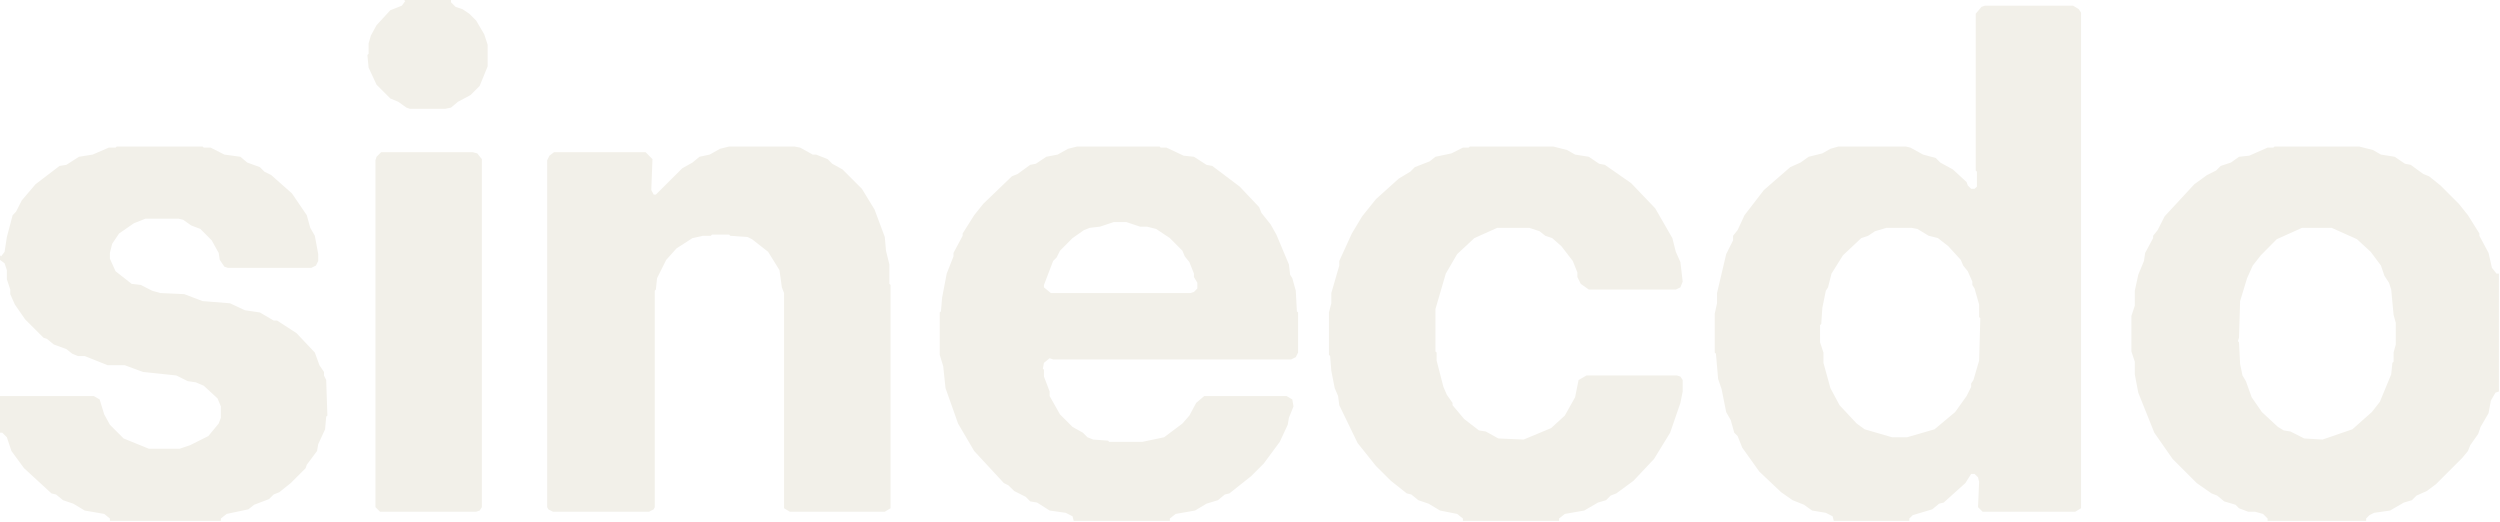
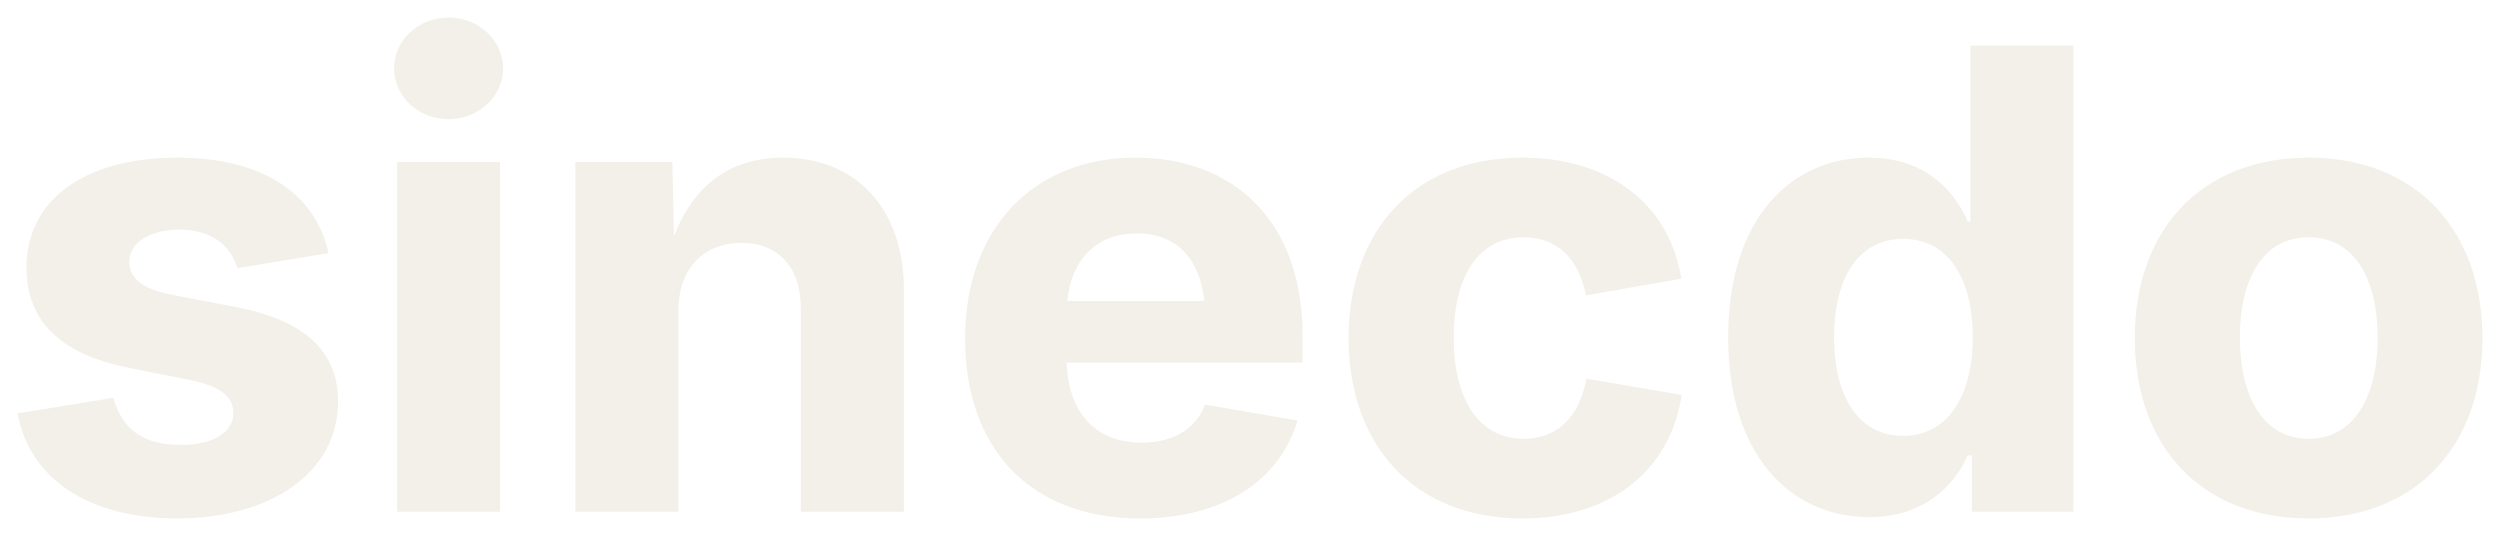
- <svg xmlns="http://www.w3.org/2000/svg" viewBox="0 0 273 57" role="img" aria-label="Sinecdo wordmark">
-   <path fill="#F2F0E9" fill-rule="evenodd" d="M41.62,16.62L41.12,17.12L41.00,17.50L41.00,55.38L41.50,55.88L52.00,55.88L52.38,55.75L52.62,55.38L52.62,17.38L52.12,16.75L51.62,16.62ZM247.62,16.12L245.62,17.00L244.50,17.12L243.62,17.75L242.50,18.12L242.00,18.62L241.00,19.12L239.62,20.12L236.38,23.62L235.62,25.12L235.12,25.75L235.12,26.00L234.25,27.62L234.12,28.50L233.50,30.00L233.12,31.75L233.12,33.38L232.75,34.50L232.75,38.38L233.12,39.50L233.12,40.88L233.50,42.88L235.25,47.25L237.25,50.12L239.88,52.75L241.50,53.88L242.12,54.12L242.88,54.75L244.12,55.12L244.50,55.50L245.50,55.88L246.25,55.88L247.12,56.12L247.62,56.62L247.62,56.88L258.38,56.88L258.38,56.62L258.75,56.25L259.25,56.00L261.00,55.75L262.50,54.88L263.38,54.62L263.88,54.12L265.00,53.62L266.00,52.88L268.88,50.00L269.50,49.25L269.75,48.62L270.62,47.38L270.88,46.62L271.75,45.12L272.00,43.75L272.50,42.88L272.88,42.75L272.88,29.88L272.62,29.88L272.12,29.25L271.75,27.62L270.75,25.75L270.75,25.50L269.50,23.50L268.50,22.25L266.50,20.25L265.25,19.25L264.62,19.00L263.25,18.00L262.62,17.88L261.50,17.12L260.00,16.88L259.12,16.38L257.62,16.00L248.38,16.00L248.25,16.12ZM251.38,24.88L254.62,24.88L257.38,26.12L258.88,27.50L260.00,29.00L260.38,30.12L260.88,30.88L261.12,31.62L261.38,34.38L261.62,35.25L261.62,37.62L261.38,38.50L261.38,39.50L261.25,39.62L261.12,40.88L259.88,43.88L259.00,45.00L256.88,46.88L253.62,48.00L251.62,47.88L250.12,47.12L249.38,47.00L248.75,46.62L247.00,45.00L245.88,43.38L245.25,41.62L244.88,41.00L244.62,39.75L244.50,37.38L244.38,37.25L244.50,36.88L244.62,32.88L245.38,30.38L246.00,29.00L246.88,27.88L248.62,26.12ZM159.75,16.12L158.50,16.75L156.75,17.12L156.12,17.62L154.50,18.25L154.00,18.75L152.75,19.50L150.25,21.75L148.75,23.62L147.62,25.50L146.25,28.50L146.25,29.00L145.38,32.00L145.38,33.12L145.12,34.12L145.12,38.75L145.25,38.88L145.38,40.50L145.75,42.38L146.12,43.25L146.25,44.25L148.25,48.38L150.25,50.88L151.88,52.50L153.62,53.88L154.12,54.00L154.88,54.62L156.00,55.00L157.25,55.75L159.12,56.12L159.75,56.62L159.75,56.88L170.25,56.88L170.25,56.62L170.88,56.12L173.00,55.75L174.50,54.88L175.38,54.62L175.88,54.12L176.50,53.88L178.38,52.50L180.62,50.12L182.38,47.25L183.50,44.00L183.75,42.75L183.75,41.50L183.50,41.12L183.12,41.00L173.25,41.00L172.38,41.50L172.00,43.38L170.88,45.38L169.38,46.75L166.38,48.00L163.62,47.88L162.25,47.12L161.50,47.00L159.88,45.75L158.62,44.25L158.62,44.00L158.00,43.12L157.62,42.25L156.88,39.38L156.88,38.50L156.75,38.38L156.75,33.75L157.88,29.88L159.12,27.75L161.00,26.00L163.50,24.88L167.00,24.88L168.12,25.25L168.75,25.75L169.50,26.00L170.50,26.88L171.75,28.50L172.25,29.75L172.25,30.25L172.62,31.00L173.50,31.62L183.00,31.62L183.50,31.38L183.75,30.75L183.50,28.62L183.00,27.50L182.62,26.00L180.75,22.75L178.12,20.00L175.25,18.00L174.62,17.88L173.50,17.12L172.00,16.88L171.12,16.38L169.62,16.00L160.50,16.00L160.38,16.12ZM116.62,16.25L115.50,16.88L114.25,17.12L113.12,17.88L112.50,18.00L111.12,19.00L110.50,19.25L107.38,22.25L106.38,23.50L105.12,25.50L105.12,25.75L104.12,27.62L104.12,28.00L103.38,29.88L102.88,32.50L102.75,34.00L102.62,34.12L102.62,38.75L103.00,40.00L103.25,42.38L104.62,46.25L106.38,49.25L109.62,52.75L110.12,53.00L110.75,53.62L112.00,54.25L112.50,54.75L113.25,54.88L114.62,55.75L116.38,56.00L117.12,56.38L117.25,56.88L127.75,56.88L127.75,56.62L128.38,56.12L130.50,55.75L131.75,55.00L133.00,54.62L133.75,54.00L134.25,53.88L136.62,52.00L138.00,50.62L139.75,48.25L140.62,46.38L140.75,45.62L141.25,44.38L141.12,43.62L140.50,43.25L131.50,43.25L130.62,44.00L129.88,45.38L129.12,46.25L127.12,47.75L124.75,48.25L121.12,48.25L121.00,48.12L119.38,48.00L118.75,47.75L118.25,47.25L117.12,46.62L115.75,45.25L114.62,43.25L114.62,42.75L114.00,41.12L114.00,40.38L113.88,40.25L114.00,39.62L114.62,39.12L115.00,39.25L141.00,39.25L141.50,39.00L141.75,38.50L141.75,34.12L141.62,34.00L141.50,31.75L141.12,30.38L140.88,30.00L140.75,28.88L139.38,25.62L138.75,24.50L137.75,23.25L137.50,22.62L135.38,20.38L132.38,18.12L131.75,18.00L130.38,17.12L129.25,17.00L127.38,16.12L126.75,16.12L126.62,16.00L117.62,16.00ZM114.00,31.12L115.00,28.50L115.38,28.12L115.75,27.38L117.12,26.00L118.38,25.12L119.00,24.88L120.12,24.75L121.62,24.25L123.00,24.25L124.50,24.75L125.25,24.75L126.25,25.00L127.75,26.00L129.12,27.38L129.38,28.00L129.88,28.62L130.38,29.88L130.38,30.25L130.75,30.88L130.75,31.50L130.38,31.88L130.00,32.00L114.75,32.00L114.00,31.38ZM92.00,18.50L90.88,17.88L90.38,17.38L89.12,16.88L88.75,16.88L87.38,16.12L86.75,16.00L79.62,16.00L78.62,16.25L77.50,16.88L76.38,17.12L75.62,17.75L74.50,18.38L71.62,21.25L71.38,21.25L71.12,20.75L71.25,17.38L70.50,16.62L60.50,16.62L60.00,17.00L59.75,17.50L59.75,55.38L59.88,55.62L60.38,55.88L70.88,55.88L71.38,55.62L71.50,55.38L71.50,31.75L71.62,31.62L71.75,30.38L72.75,28.38L73.88,27.12L75.62,26.00L76.75,25.75L77.62,25.75L77.75,25.62L79.62,25.62L79.75,25.75L81.62,25.88L82.12,26.12L83.88,27.50L85.12,29.50L85.38,31.38L85.62,32.00L85.62,55.50L86.25,55.88L96.62,55.88L97.25,55.50L97.25,31.12L97.12,31.00L97.12,28.88L96.75,27.38L96.62,25.88L95.50,22.88L94.12,20.62ZM8.62,17.12L7.25,18.00L6.50,18.12L3.88,20.12L2.38,21.88L1.75,23.12L1.38,23.50L0.75,25.88L0.50,27.50L0.12,28.00L0.00,27.88L0.00,28.38L0.50,28.75L0.75,29.50L0.75,30.50L1.12,31.62L1.12,32.12L1.62,33.25L2.75,34.88L4.75,36.88L5.12,37.00L5.88,37.62L7.25,38.12L7.88,38.62L8.50,38.88L9.25,38.88L11.75,39.88L13.62,39.88L15.62,40.62L19.25,41.00L20.50,41.62L21.38,41.75L22.25,42.12L23.75,43.50L24.12,44.38L24.12,45.62L23.88,46.25L22.75,47.62L20.75,48.62L19.62,49.00L16.25,49.00L13.50,47.88L12.00,46.38L11.38,45.25L10.88,43.62L10.25,43.25L0.00,43.25L0.00,47.25L0.25,47.25L0.75,47.75L1.25,49.25L2.62,51.12L5.62,53.88L6.12,54.00L6.88,54.62L8.00,55.00L9.25,55.75L11.38,56.12L12.00,56.62L12.00,56.88L24.12,56.88L24.12,56.62L24.75,56.12L27.12,55.62L27.75,55.12L29.38,54.50L29.88,54.00L30.50,53.75L31.75,52.75L33.38,51.12L33.50,50.75L34.62,49.25L34.75,48.50L35.50,46.88L35.62,45.50L35.75,45.38L35.62,41.50L35.38,41.00L35.38,40.62L34.88,39.88L34.38,38.50L32.38,36.38L30.25,35.00L29.88,35.00L28.38,34.12L26.75,33.88L25.12,33.12L22.12,32.88L20.12,32.12L17.50,32.00L16.62,31.75L15.38,31.12L14.38,31.00L12.62,29.62L12.00,28.25L12.00,27.62L12.25,26.62L13.00,25.50L14.62,24.38L15.88,23.88L19.50,23.88L20.00,24.00L20.88,24.62L21.88,25.00L23.12,26.25L23.88,27.62L24.00,28.38L24.50,29.12L24.88,29.25L34.00,29.25L34.50,29.00L34.75,28.50L34.75,27.75L34.38,25.75L33.88,24.88L33.50,23.50L31.88,21.12L29.62,19.12L28.88,18.75L28.38,18.25L27.00,17.75L26.25,17.12L24.50,16.88L23.00,16.12L22.25,16.12L22.12,16.00L12.75,16.00L12.62,16.12L11.88,16.12L10.12,16.88ZM226.38,0.62L216.75,0.62L216.38,0.75L215.75,1.50L215.75,18.62L215.88,18.75L215.88,20.38L215.62,20.62L215.25,20.62L214.88,20.25L214.75,19.88L213.25,18.50L211.88,17.75L211.38,17.25L210.00,16.88L208.62,16.12L208.12,16.00L200.75,16.00L199.88,16.25L199.00,16.75L197.50,17.12L196.62,17.75L195.50,18.25L192.62,20.75L190.50,23.50L189.75,25.12L189.25,25.75L189.25,26.25L188.50,27.75L187.50,32.00L187.50,33.12L187.25,34.25L187.25,38.50L187.38,38.62L187.62,41.38L188.00,42.50L188.50,45.00L189.00,45.88L189.38,47.25L189.75,47.62L190.25,48.88L192.12,51.50L194.50,53.75L195.75,54.62L197.00,55.12L197.88,55.75L199.38,56.00L200.12,56.38L200.25,56.88L208.50,56.88L208.50,56.62L208.88,56.25L211.00,55.62L211.75,55.00L212.25,54.88L214.62,52.75L215.25,51.75L215.62,51.75L216.00,52.12L216.12,52.62L216.00,55.38L216.50,55.88L226.62,55.88L227.25,55.50L227.25,1.38L227.00,1.00ZM206.00,24.88L208.75,24.88L209.38,25.00L210.62,25.75L211.62,26.00L212.75,26.88L214.12,28.38L214.38,29.00L214.88,29.62L215.38,30.75L215.38,31.12L215.62,31.50L216.12,33.25L216.12,34.62L216.25,34.75L216.12,39.38L215.50,41.50L215.25,41.88L215.25,42.25L214.75,43.25L213.50,45.00L211.25,46.88L208.25,47.75L206.62,47.75L203.62,46.88L202.75,46.25L200.88,44.25L199.88,42.38L199.12,39.62L199.12,38.50L198.75,37.38L198.75,35.50L198.88,35.38L199.00,33.62L199.38,31.75L199.62,31.38L200.00,29.88L201.25,27.88L203.25,26.00L204.00,25.75L204.75,25.25ZM44.12,0.00L44.25,0.12L43.88,0.62L42.62,1.12L41.12,2.75L40.50,3.88L40.25,4.75L40.25,5.88L40.12,6.00L40.25,7.38L41.12,9.25L42.62,10.75L43.50,11.12L44.38,11.75L44.75,11.88L48.62,11.88L49.25,11.75L50.00,11.12L51.38,10.38L52.38,9.38L53.25,7.25L53.25,4.88L52.88,3.75L52.00,2.25L51.25,1.50L50.50,1.00L49.75,0.75L49.25,0.25L49.25,0.00Z" />
+ <svg xmlns="http://www.w3.org/2000/svg" viewBox="0 0 284.515 61.000" role="img" aria-label="Sinecdo wordmark">
+   <path fill="#F2F0E9" fill-rule="evenodd" d="M580.4 -21.4 C880.6 -21.4 1094.8 126.2 1094.8 352.2 C1094.8 513 989 611.4 769.4 654.2 L560.6 694.2 C460.6 714.4 427.4 751 427.4 800.4 C427.4 861.4 497.4 902 587 902 C687 902 750.6 854 772.8 778.6 L1064 826.8 C1023.8 1014.8 855.8 1132 581.8 1132 C288.6 1132 98.6 1000 98.6 780.2 C98.6 610.8 207 503 426 460.2 L620.2 421.4 C715.2 402 760 370.2 760 315.4 C760 254.4 696.2 213.6 591.8 213.6 C471.2 213.6 404.6 264 376.2 364.2 L70.2 314.4 C109.2 102.8 300.8 -21.4 580.4 -21.4 Z M1283.4 0 L1612.8 0 L1612.8 1118 L1283.4 1118 Z M1447.8 1255 C1543.8 1255 1622.4 1327.2 1622.4 1417.4 C1622.4 1507.2 1543.8 1579.8 1447.8 1579.8 C1352 1579.8 1273.8 1507.2 1273.8 1417.4 C1273.8 1327.2 1352 1255 1447.8 1255 Z M2182.8 641.6 C2182.8 778.8 2264.6 859.4 2384.2 859.4 C2503 859.4 2574.2 781.2 2574.2 650 L2574.2 0 L2903.6 0 L2903.6 711.6 C2903.6 968.2 2751 1132 2517.8 1132 C2340.4 1132 2229.2 1036.4 2168.6 881 L2163.4 1118 L1853.4 1118 L1853.4 0 L2182.8 0 Z M3658.6 -21.4 C3925.2 -21.4 4106.2 100.8 4161.8 291.6 L3866.4 342.6 C3836.8 263.2 3762.6 220.8 3664.2 220.8 C3524.6 220.8 3430.4 306.4 3424 476.8 L4178.2 476.8 L4178.2 563.2 C4178.2 937.4 3950 1132 3644.8 1132 C3312.4 1132 3099.4 899.2 3099.4 554.2 C3099.4 198.2 3311.2 -21.4 3658.6 -21.4 Z M3426 673.8 C3438.6 802.8 3516.8 889.8 3647.8 889.8 C3776.6 889.8 3849.6 808.4 3864 673.8 Z M4881.4 -21.4 C5161.4 -21.4 5352.8 129.6 5390.6 373.6 L5085.8 425.2 C5063.6 304.2 4993.2 233.2 4885 233.2 C4740.6 233.2 4661.4 361 4661.4 556.2 C4661.4 752.8 4740.6 877.4 4885 877.4 C4993.2 877.4 5061.2 808.4 5084.4 691.8 L5389.2 745 C5351.4 982.8 5158.4 1132 4881.4 1132 C4536.6 1132 4325.4 900 4325.4 554.6 C4325.4 210.6 4536.6 -21.4 4881.4 -21.4 Z M5990 -17.2 C6164.8 -17.2 6262 83.6 6304.8 180.2 L6318 180.2 L6318 0 L6642.4 0 L6642.4 1490 L6313.6 1490 L6313.6 927.6 L6304.8 927.6 C6263.6 1023.8 6170.8 1132 5987.4 1132 C5747.2 1132 5538.8 945.6 5538.8 557.6 C5538.8 181.4 5737.4 -17.2 5990 -17.2 Z M6098.2 242.4 C5954.8 242.4 5877.4 370 5877.4 558 C5877.4 745.6 5954 872.2 6098.2 872.2 C6239.6 872.2 6320.8 750.2 6320.8 558 C6320.8 367.4 6238.6 242.4 6098.2 242.4 Z M7394.8 -21.4 C7738.6 -21.4 7950.2 210.6 7950.2 554.6 C7950.2 900 7738.6 1132 7394.8 1132 C7050 1132 6838.8 900 6838.8 554.6 C6838.8 210.6 7050 -21.4 7394.8 -21.4 Z M7394.8 233.2 C7250.4 233.2 7174.8 366.6 7174.8 556.2 C7174.8 747.6 7250.4 877.4 7394.8 877.4 C7539.2 877.4 7615.2 747.2 7615.2 556.2 C7615.2 366.6 7539.2 233.2 7394.8 233.2 Z" transform="translate(-0.499001 58.2382) scale(0.0355983 -0.0355983)" />
</svg>
